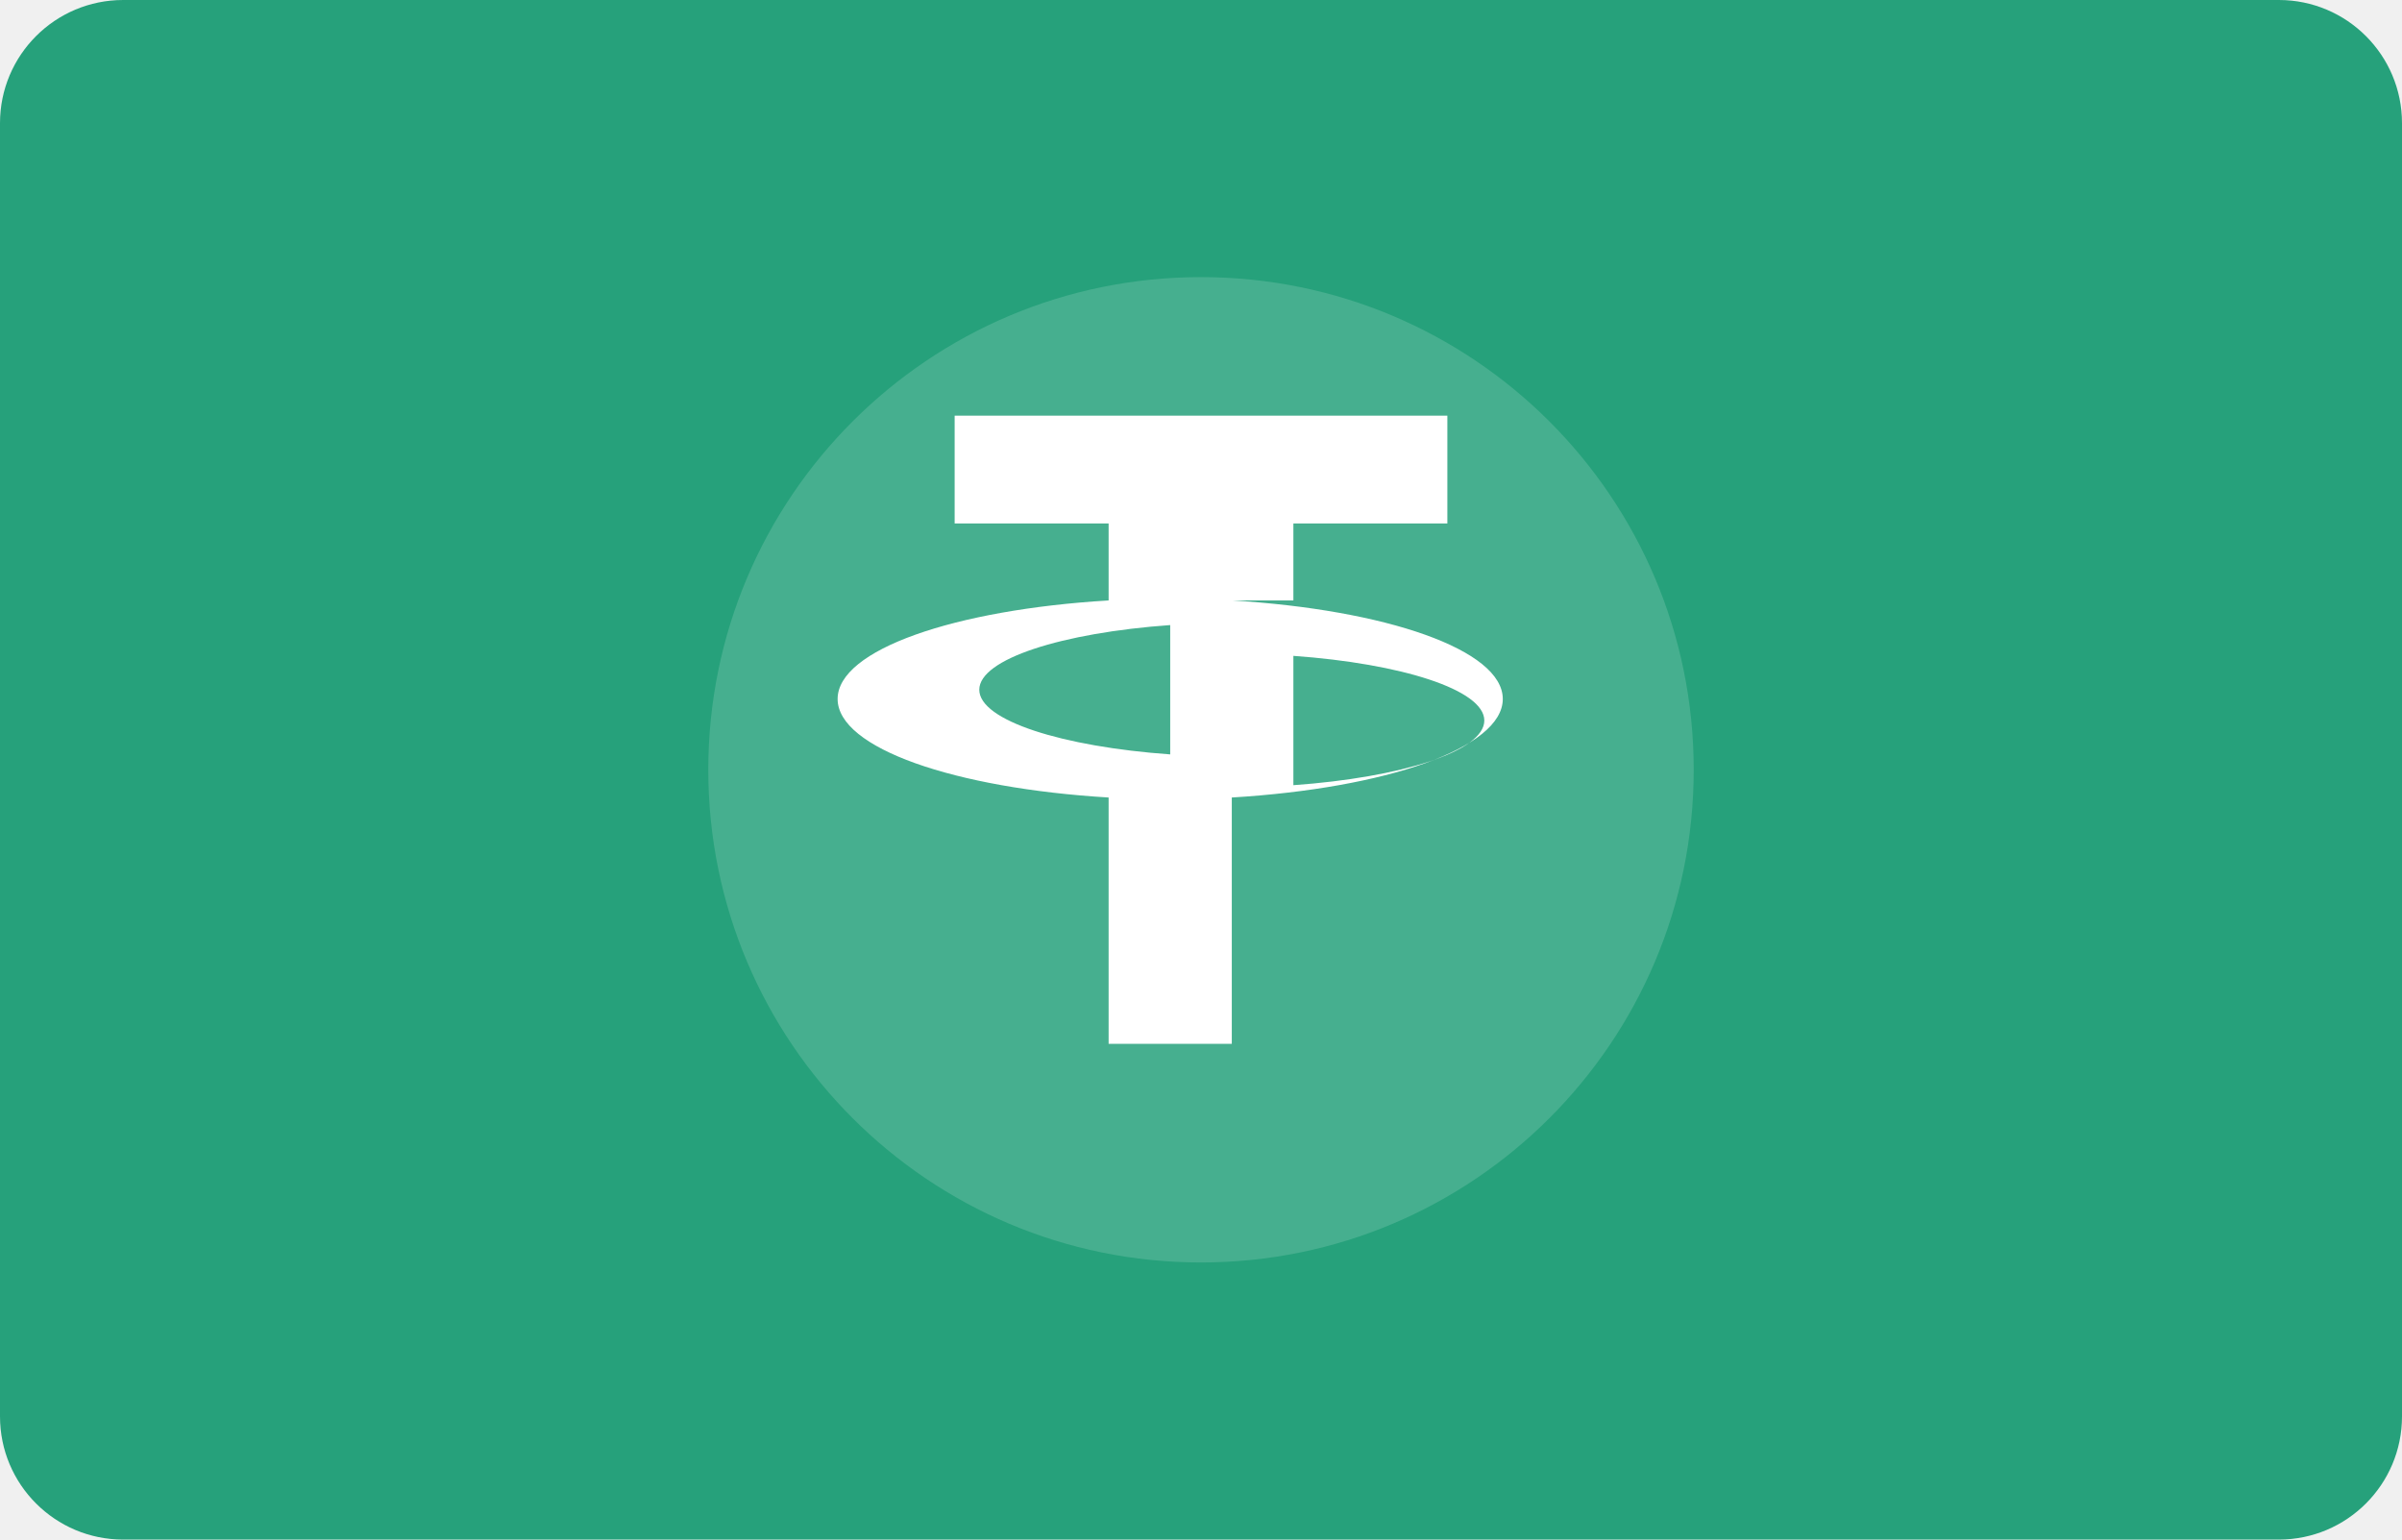
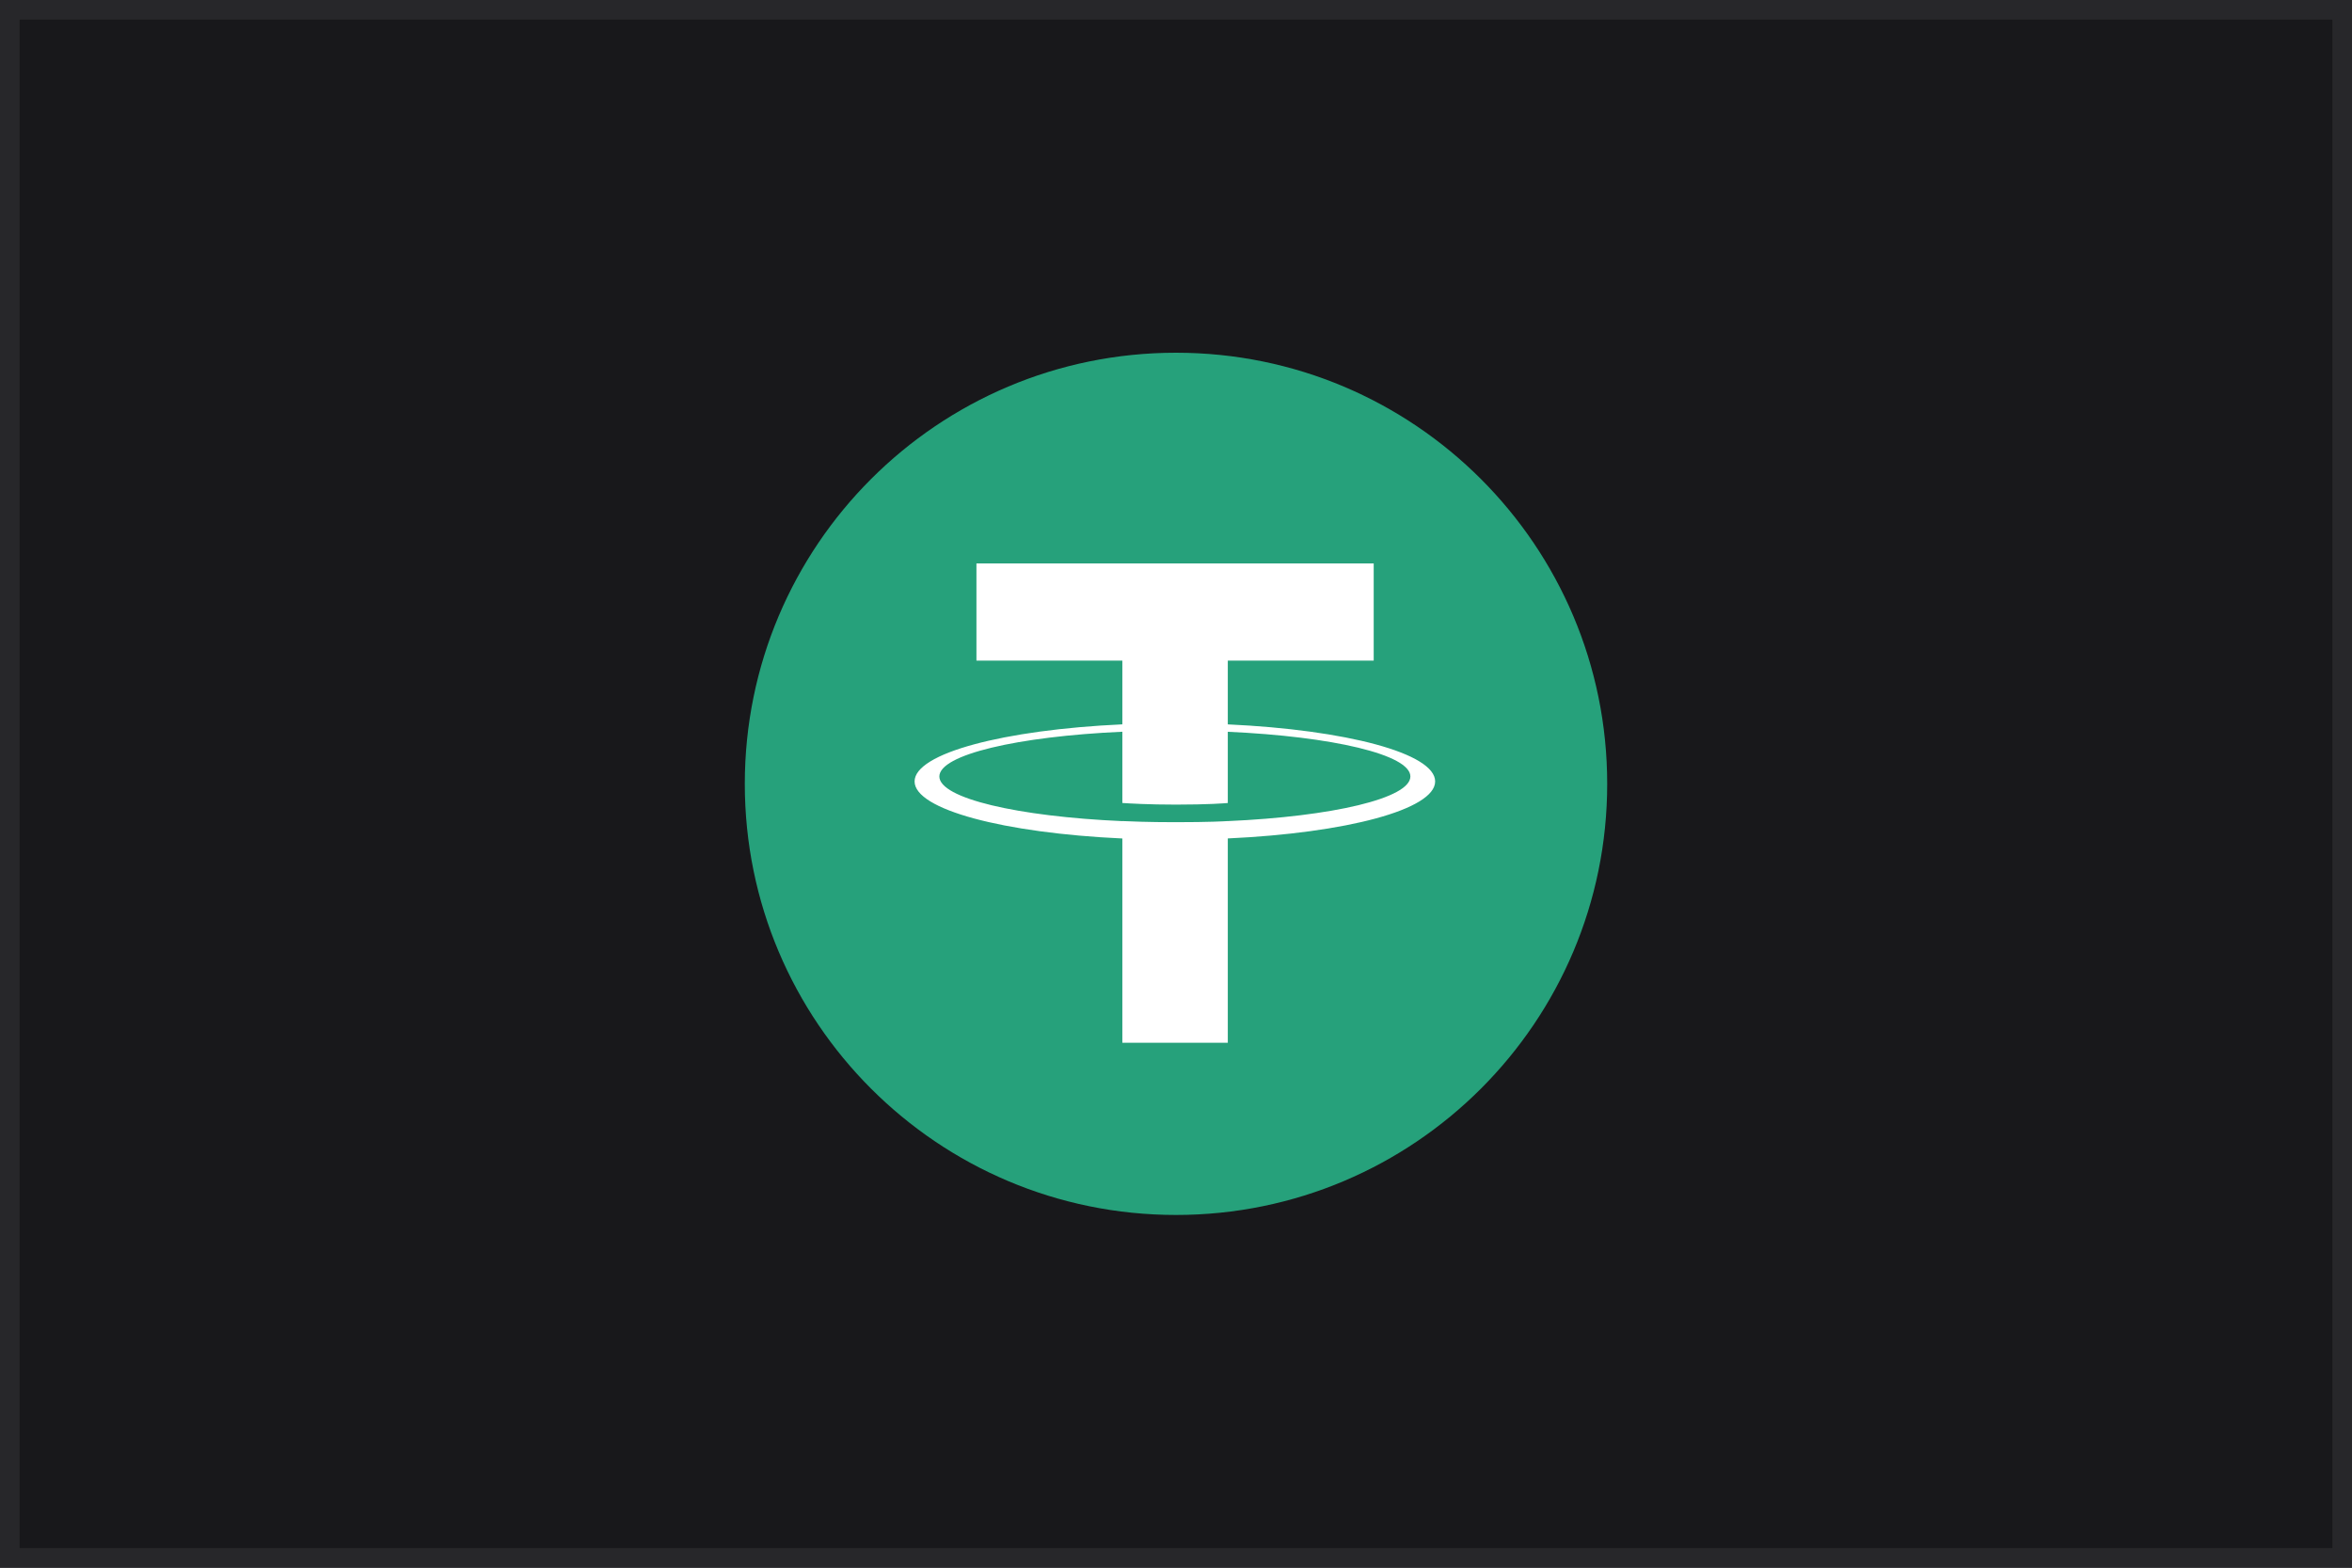
- <svg xmlns="http://www.w3.org/2000/svg" width="780" height="500" viewBox="0 0 780 500" fill="none">
-   <rect width="780" height="500" rx="40" fill="#26A17B" />
-   <circle cx="390" cy="250" r="160" fill="white" fill-opacity="0.15" />
-   <path d="M420 195v-25h50v-35h-160v35h50v25c-50 3-88 16-88 32s38 29 88 32v80h40v-80c50-3 88-16 88-32s-38-29-88-32zm0 50v-32c35 2.5 62 11 62 21s-27 18.5-62 21zm-40 0c-35-2.5-62-11-62-21s27-18.5 62-21v32z" fill="white" />
+ <svg xmlns="http://www.w3.org/2000/svg" width="120" height="80" viewBox="0 0 120 80" fill="none">
+   <rect width="120" height="80" fill="#18181B" />
+   <rect x="0.5" y="0.5" width="119" height="79" stroke="#27272A" stroke-width="1" />
+   <g transform="translate(60, 40) scale(1.375) translate(-16, -16)">
+     <circle cx="16" cy="16" r="16" fill="#26A17B" />
+     <path fill="#FFF" d="M17.922 17.383v-.002c-.11.008-.677.042-1.942.042-1.01 0-1.721-.03-1.971-.042v.003c-3.888-.171-6.79-.848-6.79-1.658 0-.809 2.902-1.486 6.79-1.66v2.644c.254.018.982.061 1.988.061 1.207 0 1.812-.05 1.925-.06v-2.643c3.88.173 6.775.85 6.775 1.658 0 .81-2.895 1.485-6.775 1.657m0-3.59v-2.366h5.414V7.819H8.595v3.608h5.414v2.365c-4.4.202-7.709 1.074-7.709 2.118 0 1.044 3.309 1.915 7.709 2.118v7.582h3.913v-7.584c4.393-.202 7.694-1.073 7.694-2.116 0-1.043-3.301-1.914-7.694-2.117" />
+   </g>
</svg>
